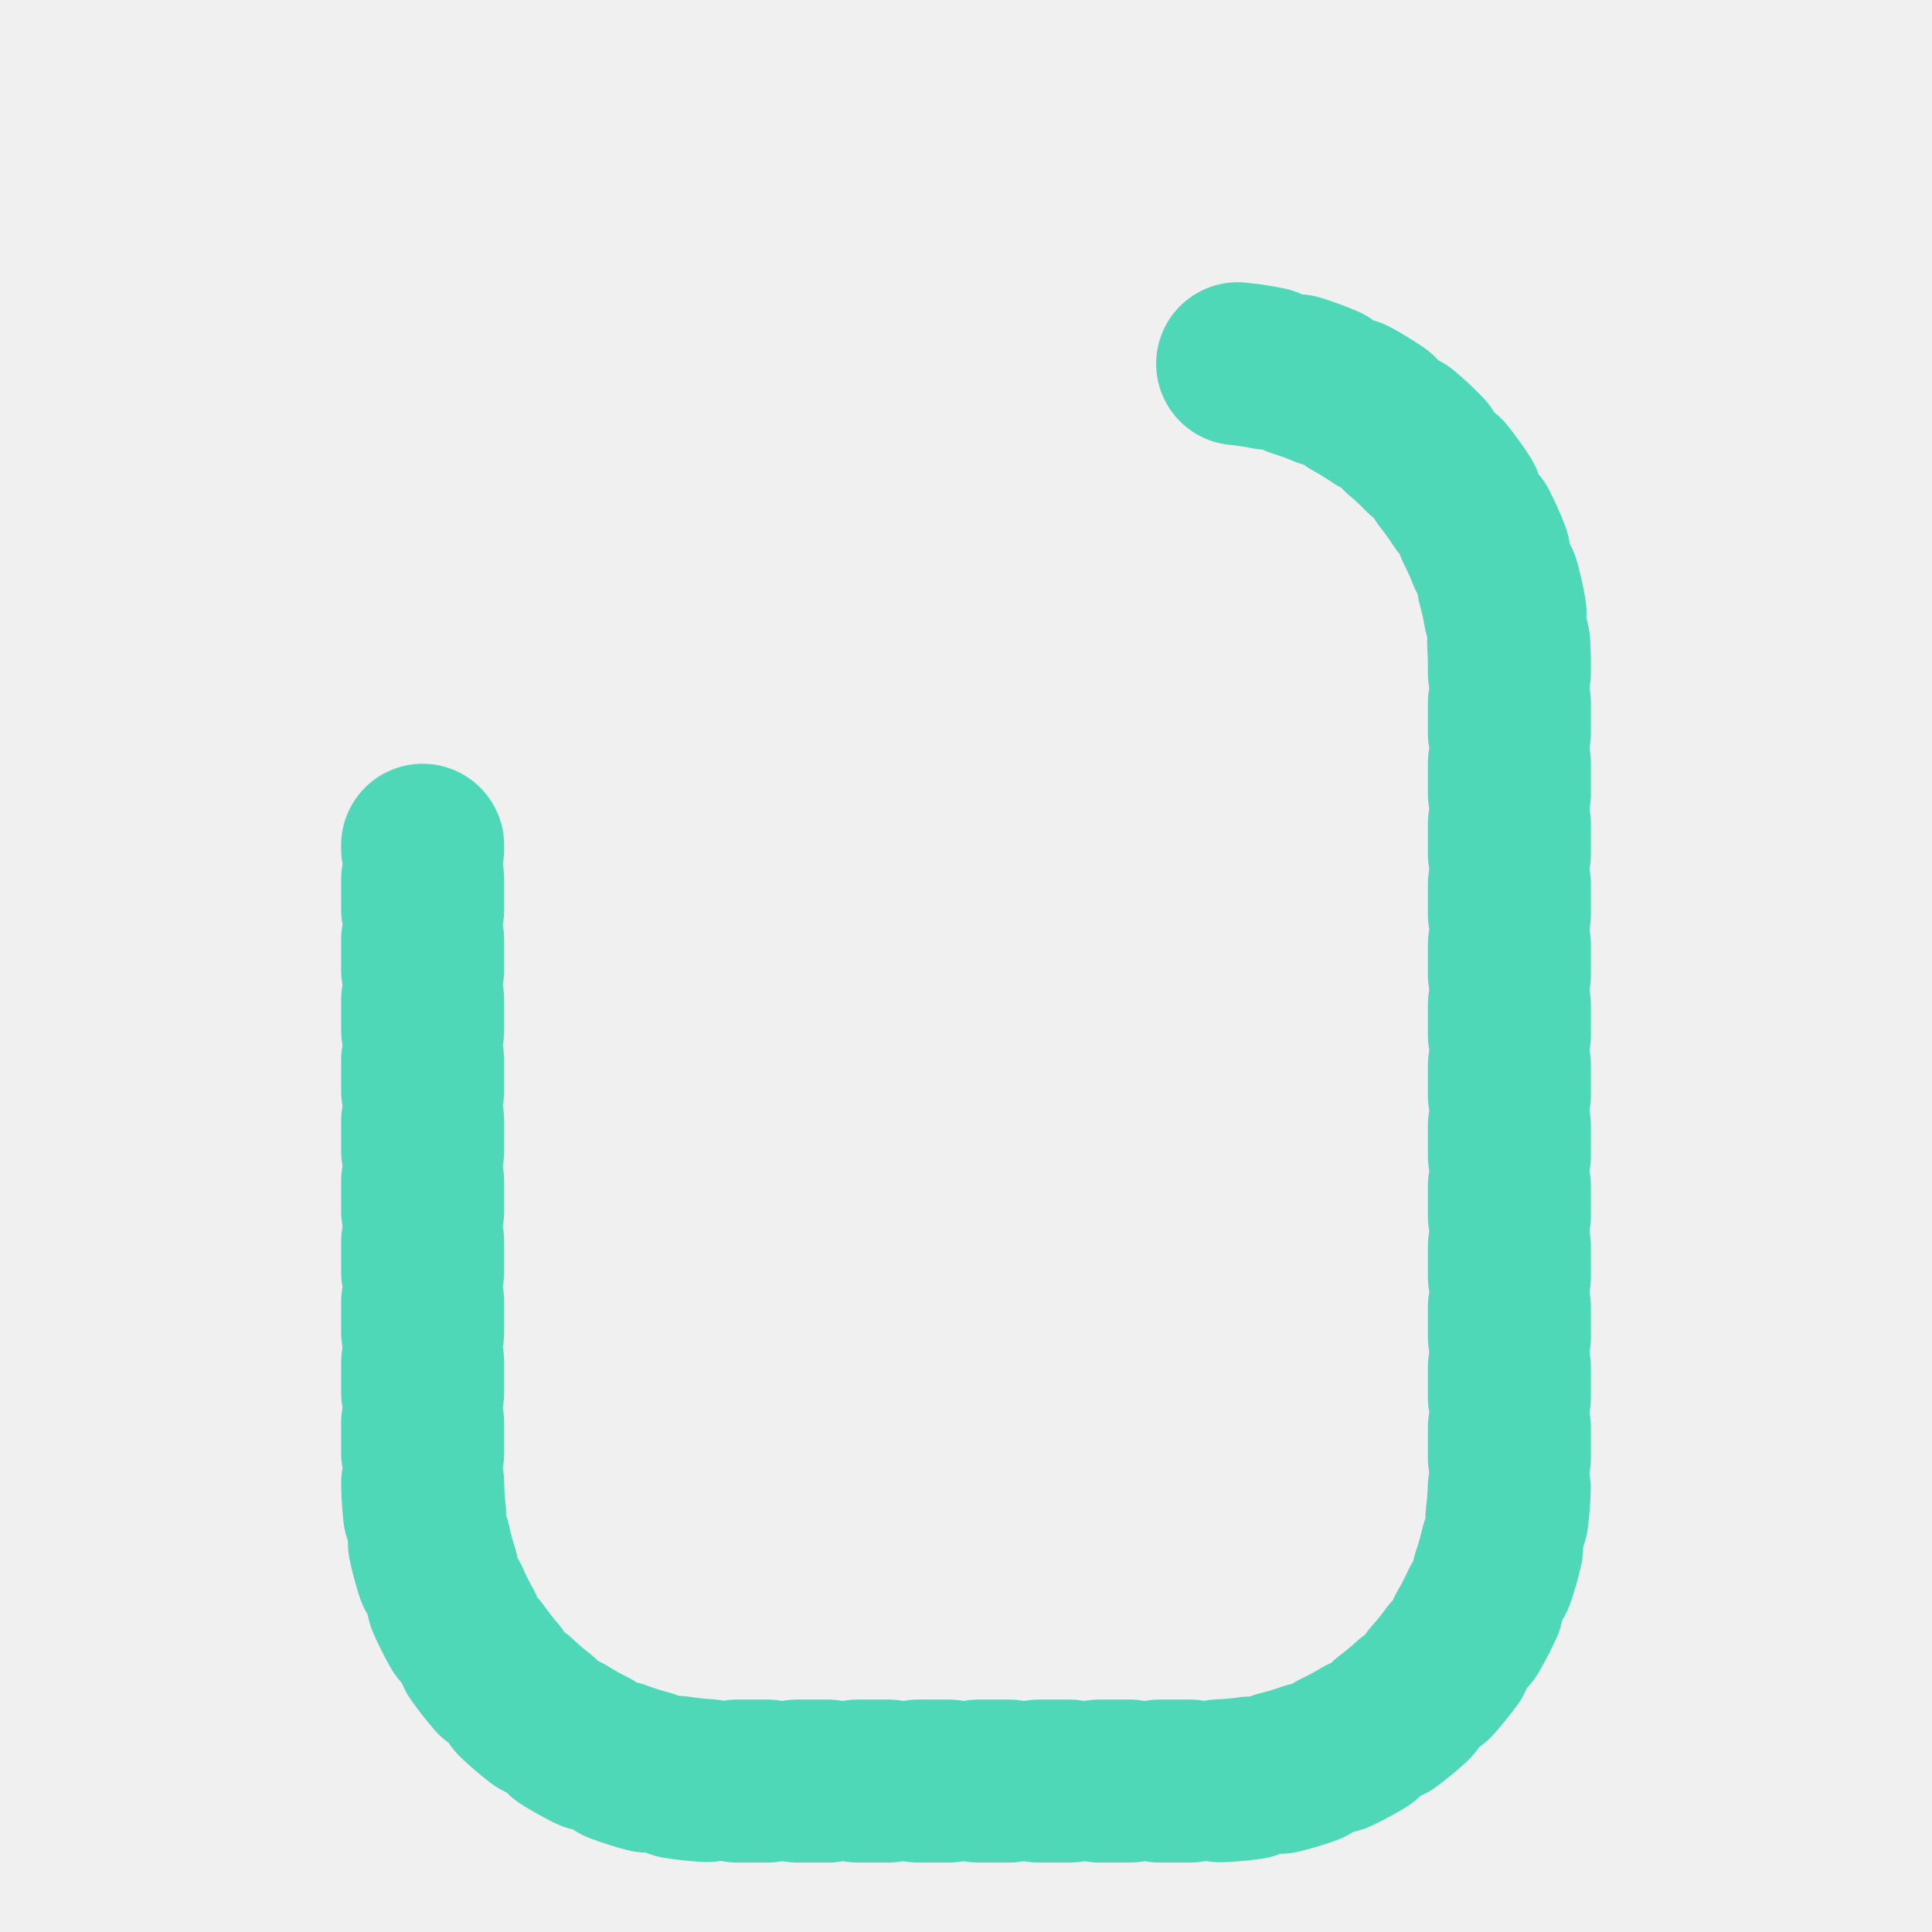
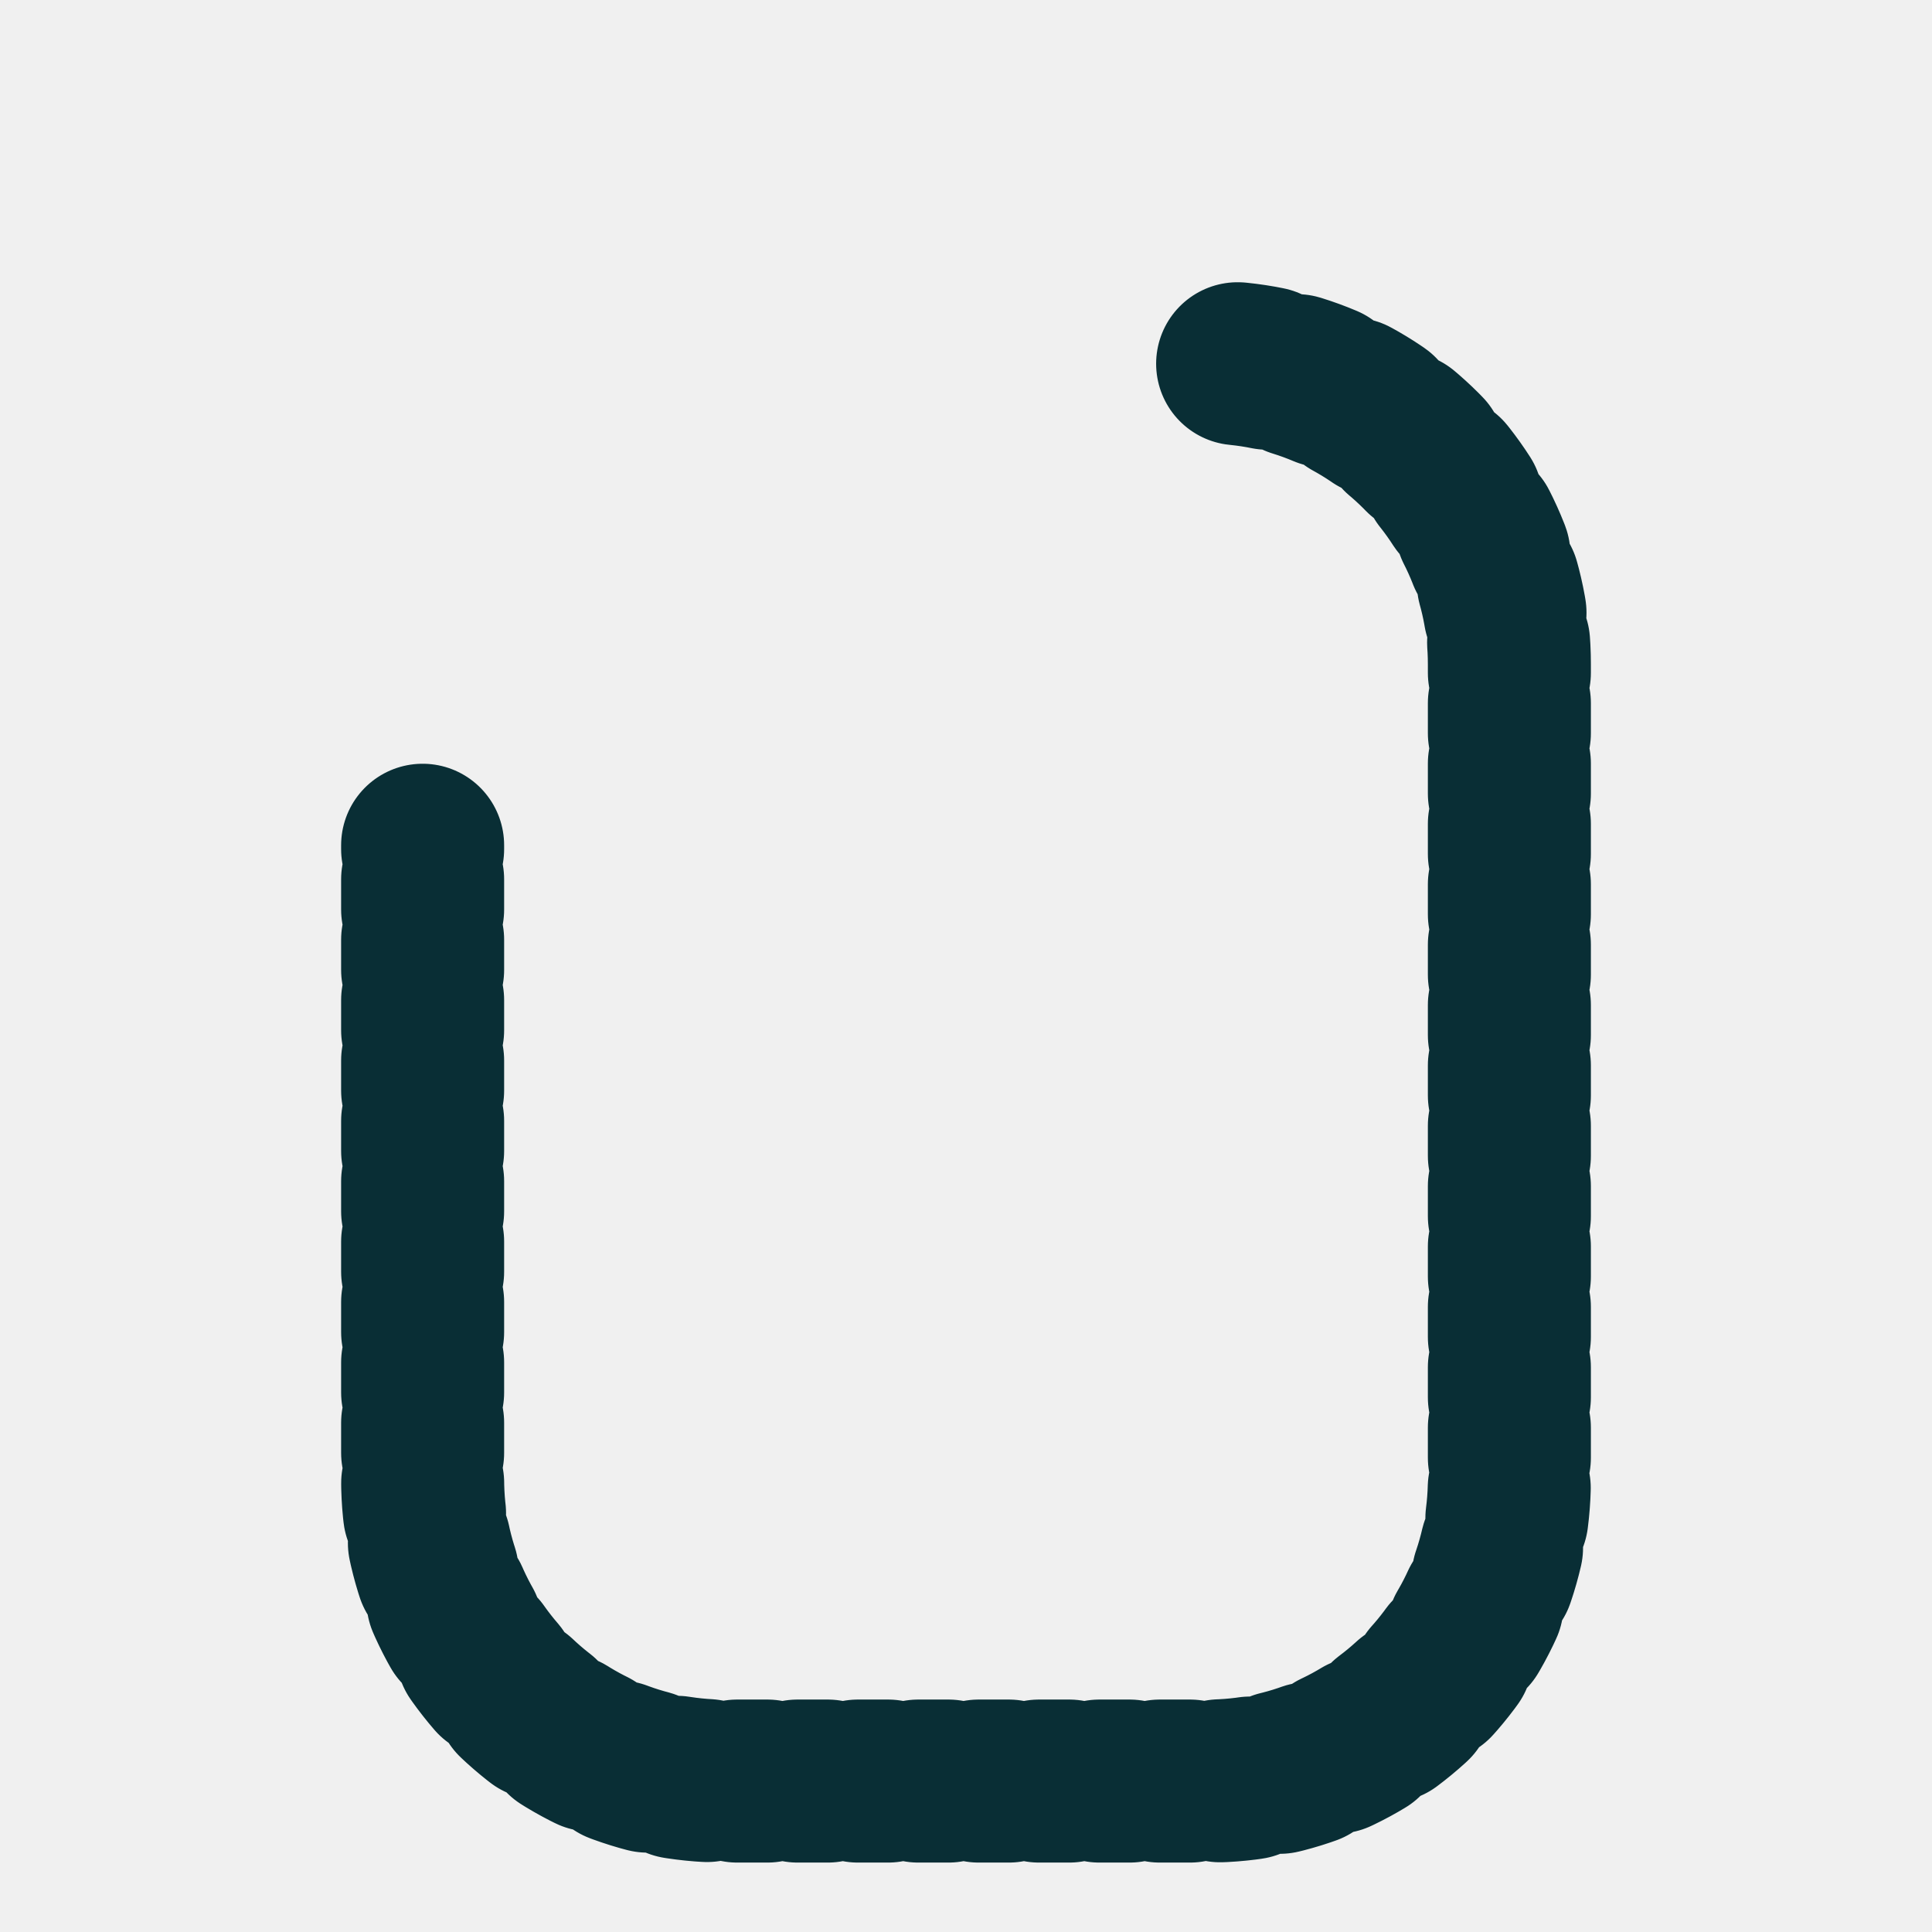
<svg xmlns="http://www.w3.org/2000/svg" viewBox="0 0 64 64">
  <style>#loop-stroke{stroke-dasharray:1;stroke-dashoffset:1;animation:draw .75s cubic-bezier(.22,.61,.36,1) .2s forwards}#speaker{opacity:0;animation:fade .3s ease-out .85s forwards}#leaf{opacity:0;transform-box:fill-box;transform-origin:50% 100%;transform:scale(.4);animation:grow .6s cubic-bezier(.22,.61,.36,1) .75s forwards}@keyframes draw{to{stroke-dashoffset:0}}@keyframes fade{to{opacity:1}}@keyframes grow{to{opacity:1;transform:scale(1)}}@media (prefers-reduced-motion:reduce){#loop-stroke,#speaker,#leaf{animation:none;stroke-dashoffset:0;opacity:1;transform:none}}</style>
  <mask id="vein">
    <rect width="64" height="64" fill="#fff" />
    <path d="M14.27 26.84C14.29 26.74 14.33 26.43 14.36 26.22C14.39 26.01 14.42 25.8 14.45 25.59C14.49 25.38 14.53 25.17 14.57 24.95C14.61 24.74 14.65 24.53 14.69 24.31C14.73 24.1 14.78 23.89 14.83 23.67C14.88 23.46 14.93 23.24 14.98 23.03C15.03 22.81 15.09 22.59 15.14 22.38C15.2 22.16 15.26 21.94 15.32 21.73C15.39 21.51 15.45 21.29 15.52 21.07C15.59 20.86 15.66 20.64 15.73 20.42C15.8 20.2 15.87 19.99 15.95 19.77C16.03 19.55 16.11 19.33 16.19 19.11C16.27 18.9 16.36 18.68 16.45 18.46C16.53 18.25 16.62 18.03 16.72 17.81C16.81 17.6 16.9 17.38 17 17.16C17.1 16.95 17.2 16.73 17.31 16.52C17.41 16.3 17.52 16.09 17.62 15.88C17.73 15.66 17.85 15.45 17.96 15.24C18.08 15.02 18.19 14.81 18.32 14.6C18.44 14.39 18.56 14.18 18.69 13.97C18.81 13.76 18.94 13.56 19.08 13.35C19.21 13.14 19.34 12.94 19.48 12.73C19.62 12.53 19.76 12.33 19.91 12.12C20.05 11.92 20.2 11.72 20.35 11.52C20.5 11.32 20.66 11.12 20.81 10.93C20.97 10.73 21.13 10.53 21.3 10.34C21.46 10.15 21.63 9.95 21.8 9.76C21.97 9.57 22.14 9.38 22.32 9.2C22.5 9.01 22.68 8.82 22.86 8.64C23.04 8.46 23.23 8.28 23.42 8.1C23.61 7.92 23.8 7.74 24 7.56C24.2 7.39 24.5 7.13 24.6 7.04" fill="none" stroke="#000" stroke-width="0.9" stroke-linecap="round" />
  </mask>
-   <path id="loop-stroke" d="M40 12A10 10 0 0 1 50 22V49A10 10 0 0 1 40 59H24A10 10 0 0 1 14 49V28" pathLength="1" fill="none" stroke="#4FD8B8" stroke-width="5.4" stroke-linecap="round" />
-   <path id="speaker" d="M27 51h10" fill="none" stroke="#4FD8B8" stroke-width="2.7" stroke-linecap="round" />
-   <path id="leaf" d="M16.7 31C16.72 30.91 16.76 30.66 16.79 30.48C16.83 30.31 16.86 30.14 16.9 29.96C16.93 29.79 16.97 29.61 17.01 29.43C17.05 29.25 17.09 29.07 17.13 28.9C17.17 28.72 17.21 28.54 17.25 28.35C17.29 28.17 17.34 27.99 17.38 27.81C17.42 27.63 17.47 27.44 17.52 27.26C17.56 27.07 17.61 26.89 17.65 26.7C17.7 26.52 17.75 26.33 17.8 26.14C17.85 25.96 17.9 25.77 17.95 25.58C18 25.39 18.05 25.2 18.1 25.01C18.15 24.82 18.2 24.63 18.25 24.44C18.31 24.25 18.36 24.06 18.41 23.87C18.47 23.67 18.52 23.48 18.57 23.29C18.63 23.09 18.68 22.9 18.74 22.71C18.8 22.51 18.85 22.32 18.91 22.12C18.96 21.92 19.02 21.73 19.08 21.53C19.14 21.33 19.2 21.14 19.25 20.94C19.31 20.74 19.37 20.54 19.43 20.34C19.49 20.14 19.56 19.94 19.62 19.74C19.68 19.54 19.74 19.34 19.81 19.14C19.87 18.94 19.94 18.73 20 18.53C20.07 18.33 20.14 18.12 20.2 17.92C20.27 17.71 20.34 17.51 20.41 17.3C20.49 17.1 20.56 16.89 20.63 16.69C20.71 16.48 20.78 16.27 20.86 16.06C20.94 15.86 21.02 15.65 21.1 15.44C21.18 15.23 21.27 15.02 21.35 14.81C21.44 14.6 21.53 14.39 21.62 14.18C21.71 13.97 21.81 13.76 21.9 13.55C22 13.34 22.1 13.13 22.2 12.92C22.3 12.71 22.41 12.5 22.52 12.29C22.63 12.08 22.74 11.87 22.85 11.65C22.97 11.44 23.09 11.23 23.21 11.02C23.33 10.81 23.46 10.6 23.59 10.4C23.72 10.19 23.85 9.98 23.99 9.77C24.13 9.56 24.27 9.35 24.42 9.15C24.56 8.94 24.71 8.74 24.87 8.53C25.02 8.33 25.18 8.13 25.35 7.93C25.51 7.72 25.68 7.52 25.86 7.33C26.03 7.13 26.21 6.93 26.39 6.74C26.58 6.54 26.77 6.35 26.96 6.16C27.16 5.98 27.36 5.8 27.57 5.61C27.78 5.43 27.99 5.25 28.2 5.07C28.42 4.89 28.64 4.72 28.86 4.54C29.08 4.36 29.31 4.19 29.55 4.02C29.78 3.84 30.02 3.67 30.26 3.5C30.5 3.33 30.88 3.08 31 3L31 3C30.86 3.04 30.42 3.17 30.14 3.26C29.86 3.36 29.58 3.45 29.3 3.55C29.02 3.66 28.75 3.76 28.47 3.87C28.2 3.98 27.93 4.09 27.67 4.21C27.4 4.32 27.14 4.44 26.88 4.57C26.62 4.69 26.37 4.82 26.11 4.95C25.86 5.08 25.6 5.21 25.35 5.34C25.1 5.47 24.85 5.6 24.6 5.74C24.35 5.87 24.1 6.01 23.86 6.16C23.62 6.3 23.37 6.44 23.14 6.59C22.9 6.74 22.66 6.89 22.43 7.04C22.19 7.2 21.96 7.35 21.73 7.51C21.5 7.67 21.27 7.83 21.05 8C20.83 8.16 20.61 8.33 20.39 8.5C20.17 8.67 19.95 8.85 19.74 9.03C19.53 9.2 19.32 9.38 19.11 9.56C18.91 9.75 18.7 9.93 18.5 10.12C18.3 10.31 18.11 10.5 17.91 10.69C17.72 10.89 17.53 11.08 17.34 11.28C17.16 11.48 16.98 11.68 16.8 11.89C16.62 12.09 16.44 12.3 16.27 12.51C16.1 12.72 15.93 12.93 15.77 13.14C15.61 13.35 15.45 13.57 15.29 13.79C15.13 14 14.98 14.22 14.84 14.45C14.69 14.67 14.54 14.89 14.41 15.12C14.27 15.34 14.13 15.57 14 15.8C13.87 16.03 13.75 16.26 13.62 16.49C13.5 16.72 13.39 16.95 13.27 17.18C13.16 17.42 13.05 17.65 12.95 17.89C12.84 18.12 12.74 18.36 12.65 18.6C12.55 18.83 12.46 19.07 12.38 19.31C12.29 19.55 12.21 19.79 12.13 20.03C12.05 20.27 11.98 20.51 11.91 20.75C11.84 20.99 11.78 21.23 11.71 21.47C11.65 21.71 11.6 21.95 11.55 22.19C11.49 22.43 11.45 22.66 11.4 22.9C11.36 23.14 11.32 23.38 11.28 23.62C11.25 23.86 11.21 24.09 11.18 24.33C11.16 24.56 11.13 24.8 11.11 25.03C11.09 25.27 11.07 25.5 11.06 25.73C11.04 25.97 11.03 26.2 11.03 26.43C11.02 26.66 11.02 26.88 11.01 27.11C11.01 27.34 11.02 27.56 11.02 27.79C11.03 28.01 11.04 28.23 11.05 28.45C11.06 28.67 11.07 28.89 11.09 29.11C11.1 29.32 11.12 29.54 11.14 29.75C11.17 29.96 11.19 30.17 11.22 30.38C11.24 30.59 11.29 30.9 11.3 31Z" fill="#4FD8B8" mask="url(#vein)" />
+   <path id="loop-stroke" d="M40 12A10 10 0 0 1 50 22V49A10 10 0 0 1 40 59H24A10 10 0 0 1 14 49V28" pathLength="1" fill="none" stroke="#092E35" stroke-width="5.4" stroke-linecap="round" />
+   <path id="speaker" d="M27 51h10" fill="none" stroke="#092E35" stroke-width="2.7" stroke-linecap="round" />
+   <path id="leaf" d="M16.7 31C16.72 30.91 16.76 30.66 16.79 30.48C16.83 30.31 16.86 30.14 16.9 29.96C16.93 29.79 16.97 29.61 17.01 29.43C17.05 29.25 17.09 29.07 17.13 28.9C17.17 28.72 17.21 28.54 17.25 28.35C17.29 28.17 17.34 27.99 17.38 27.81C17.42 27.63 17.47 27.44 17.52 27.26C17.56 27.07 17.61 26.89 17.65 26.7C17.7 26.52 17.75 26.33 17.8 26.14C17.85 25.96 17.9 25.77 17.95 25.58C18 25.39 18.05 25.2 18.1 25.01C18.15 24.82 18.2 24.63 18.25 24.44C18.31 24.25 18.36 24.06 18.41 23.87C18.47 23.67 18.52 23.48 18.57 23.29C18.63 23.09 18.68 22.9 18.74 22.71C18.8 22.51 18.85 22.32 18.91 22.12C18.96 21.92 19.02 21.73 19.08 21.53C19.14 21.33 19.2 21.14 19.25 20.94C19.31 20.74 19.37 20.54 19.43 20.34C19.49 20.14 19.56 19.94 19.62 19.74C19.68 19.54 19.74 19.34 19.81 19.14C19.87 18.94 19.94 18.73 20 18.53C20.07 18.33 20.14 18.12 20.2 17.92C20.27 17.71 20.34 17.51 20.41 17.3C20.49 17.1 20.56 16.89 20.63 16.69C20.71 16.48 20.78 16.27 20.86 16.06C20.94 15.86 21.02 15.65 21.1 15.44C21.18 15.23 21.27 15.02 21.35 14.81C21.44 14.6 21.53 14.39 21.62 14.18C21.71 13.97 21.81 13.76 21.9 13.55C22 13.34 22.1 13.13 22.2 12.92C22.3 12.71 22.41 12.5 22.52 12.29C22.63 12.08 22.74 11.87 22.85 11.65C22.97 11.44 23.09 11.23 23.21 11.02C23.33 10.81 23.46 10.6 23.59 10.4C23.72 10.19 23.85 9.98 23.99 9.77C24.13 9.56 24.27 9.35 24.42 9.15C24.56 8.94 24.71 8.74 24.87 8.53C25.02 8.33 25.18 8.13 25.35 7.93C25.51 7.72 25.68 7.52 25.86 7.33C26.03 7.13 26.21 6.93 26.39 6.74C26.58 6.54 26.77 6.35 26.96 6.16C27.16 5.98 27.36 5.8 27.57 5.61C27.78 5.43 27.99 5.25 28.2 5.07C28.42 4.89 28.64 4.72 28.86 4.54C29.08 4.36 29.31 4.19 29.55 4.02C29.78 3.84 30.02 3.67 30.26 3.5C30.5 3.33 30.88 3.08 31 3L31 3C30.86 3.04 30.42 3.17 30.14 3.26C29.86 3.36 29.58 3.45 29.3 3.55C29.02 3.66 28.75 3.76 28.47 3.87C28.2 3.98 27.93 4.09 27.67 4.21C27.4 4.32 27.14 4.44 26.88 4.57C26.62 4.69 26.37 4.82 26.11 4.95C25.86 5.08 25.6 5.21 25.35 5.34C25.1 5.47 24.85 5.6 24.6 5.74C24.35 5.87 24.1 6.01 23.86 6.16C23.62 6.3 23.37 6.44 23.14 6.59C22.9 6.74 22.66 6.89 22.43 7.04C22.19 7.2 21.96 7.35 21.73 7.51C21.5 7.67 21.27 7.83 21.05 8C20.83 8.16 20.61 8.33 20.39 8.5C20.17 8.67 19.95 8.85 19.74 9.03C19.53 9.2 19.32 9.38 19.11 9.56C18.91 9.75 18.7 9.93 18.5 10.12C18.3 10.31 18.11 10.5 17.91 10.69C17.72 10.89 17.53 11.08 17.34 11.28C17.16 11.48 16.98 11.68 16.8 11.89C16.62 12.09 16.44 12.3 16.27 12.51C16.1 12.72 15.93 12.93 15.77 13.14C15.61 13.35 15.45 13.57 15.29 13.79C15.13 14 14.98 14.22 14.84 14.45C14.69 14.67 14.54 14.89 14.41 15.12C14.27 15.34 14.13 15.57 14 15.8C13.87 16.03 13.75 16.26 13.62 16.49C13.5 16.72 13.39 16.95 13.27 17.18C13.16 17.42 13.05 17.65 12.95 17.89C12.84 18.12 12.74 18.36 12.65 18.6C12.55 18.83 12.46 19.07 12.38 19.31C12.29 19.55 12.21 19.79 12.13 20.03C12.05 20.27 11.98 20.51 11.91 20.75C11.84 20.99 11.78 21.23 11.71 21.47C11.65 21.71 11.6 21.95 11.55 22.19C11.49 22.43 11.45 22.66 11.4 22.9C11.36 23.14 11.32 23.38 11.28 23.62C11.25 23.86 11.21 24.09 11.18 24.33C11.16 24.56 11.13 24.8 11.11 25.03C11.09 25.27 11.07 25.5 11.06 25.73C11.04 25.97 11.03 26.2 11.03 26.43C11.02 26.66 11.02 26.88 11.01 27.11C11.01 27.34 11.02 27.56 11.02 27.79C11.03 28.01 11.04 28.23 11.05 28.45C11.06 28.67 11.07 28.89 11.09 29.11C11.1 29.32 11.12 29.54 11.14 29.75C11.17 29.96 11.19 30.17 11.22 30.38C11.24 30.59 11.29 30.9 11.3 31Z" fill="#14997F" mask="url(#vein)" />
</svg>
